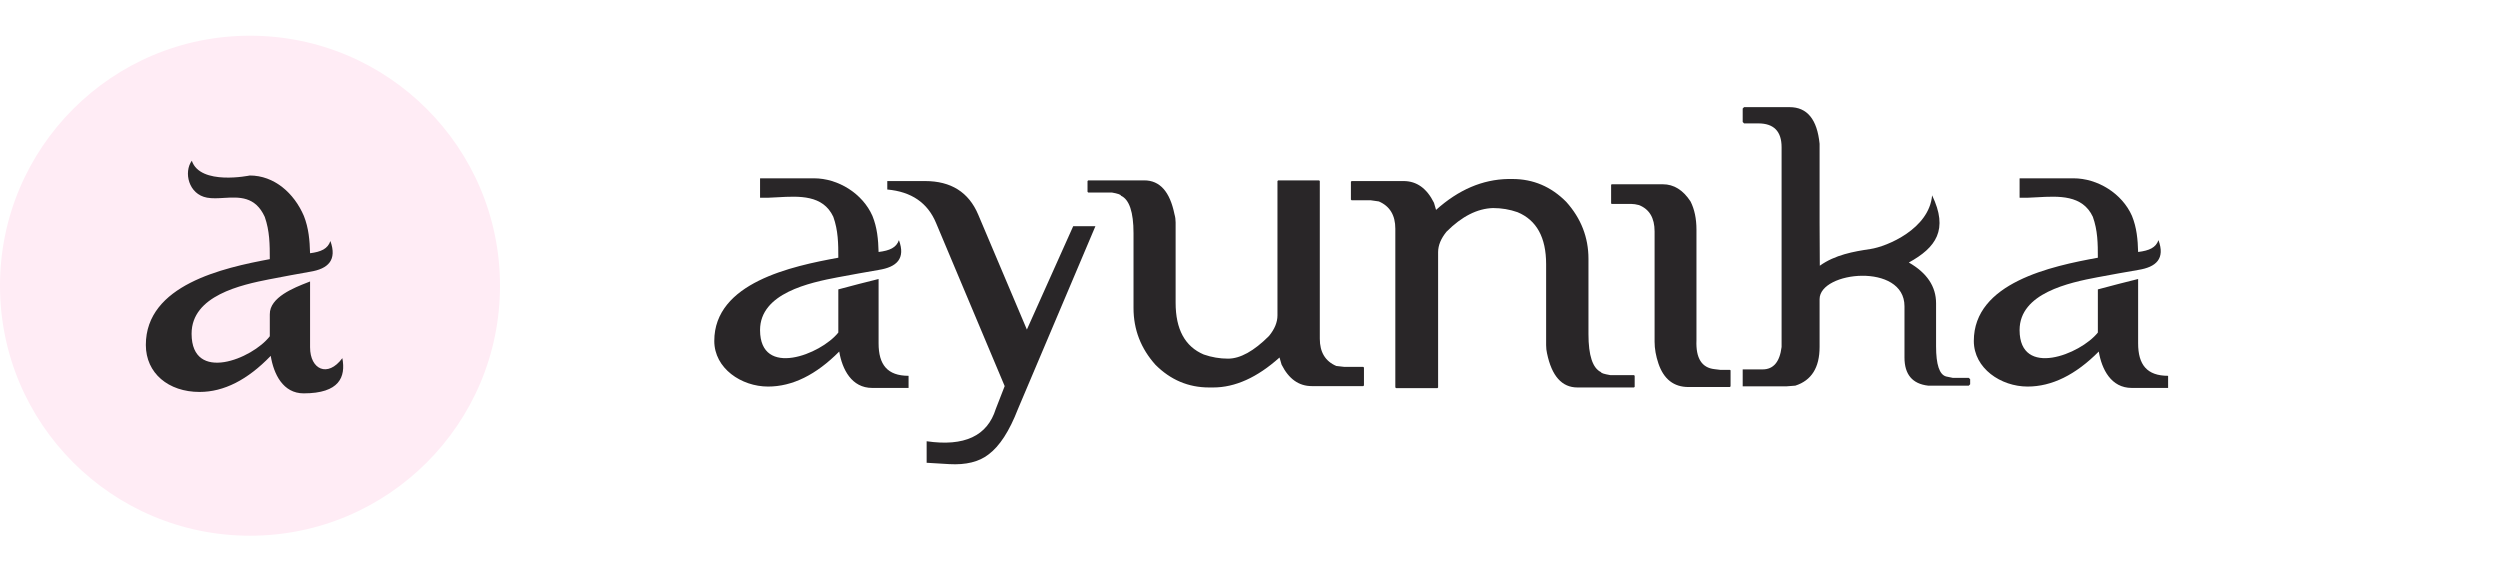
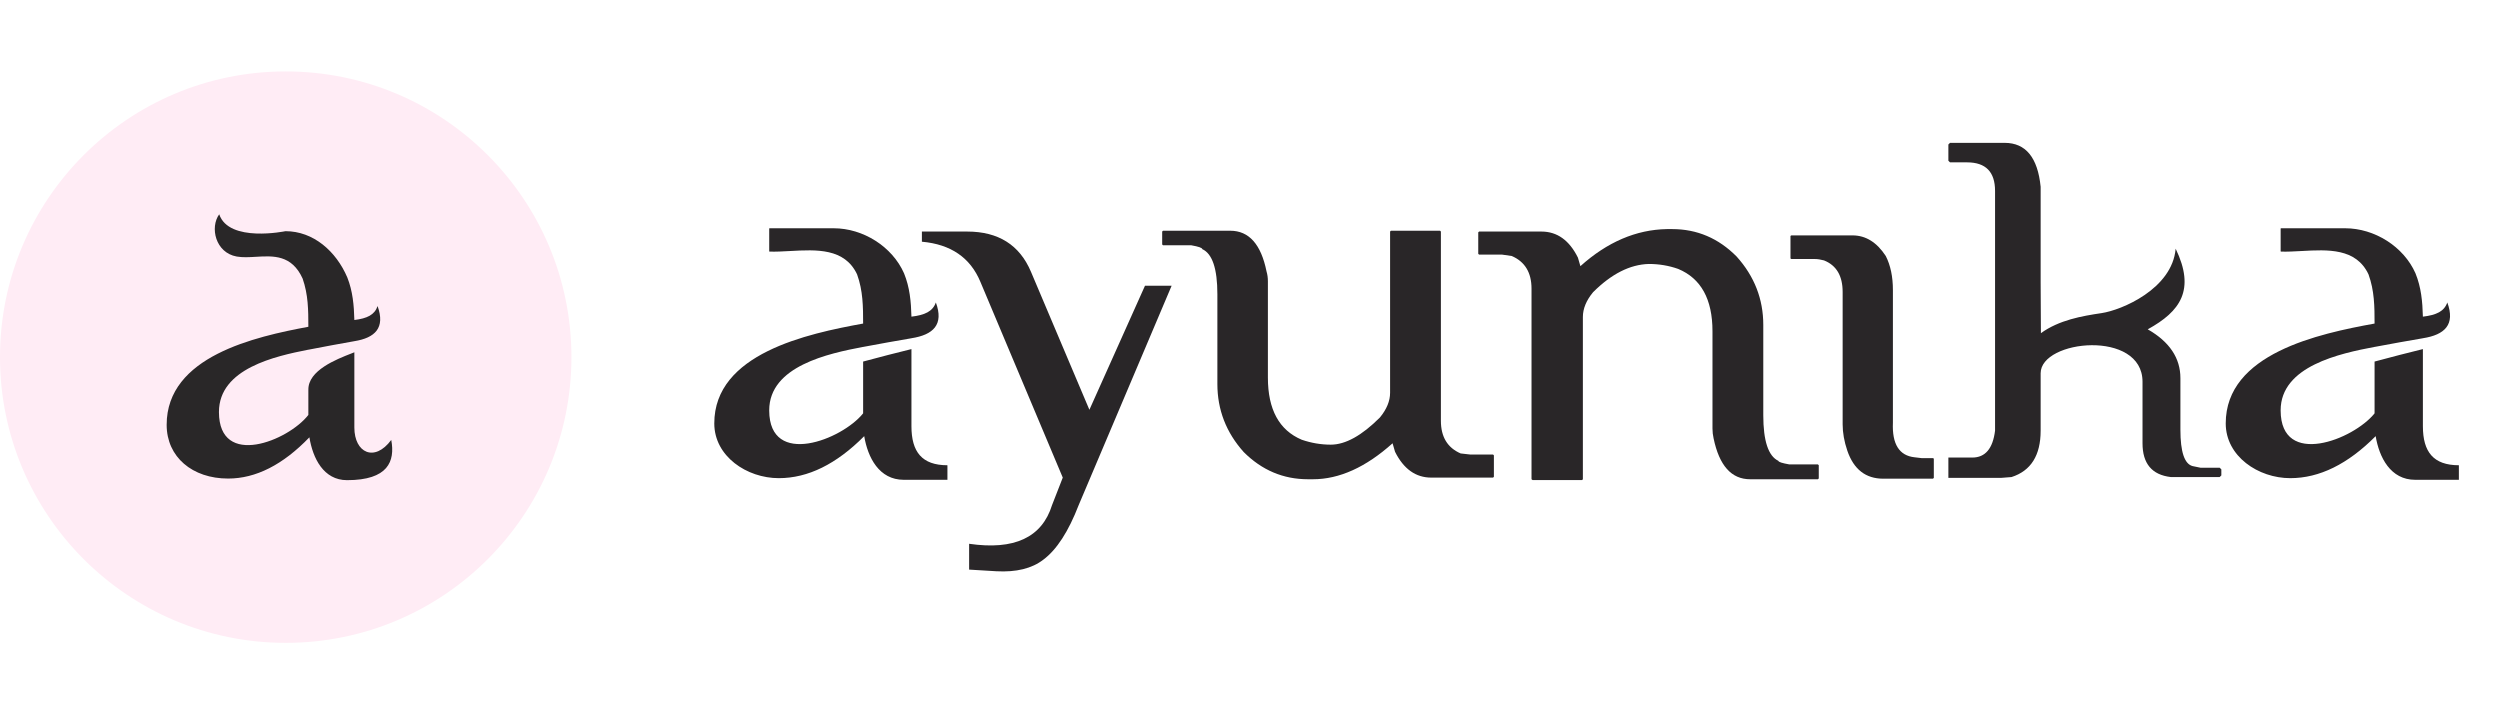
- <svg xmlns="http://www.w3.org/2000/svg" width="140" height="32" viewBox="0 0 140 32" fill="none">
-   <path d="M97.668 6H100.218C101.2 6 101.76 6.683 101.897 8.05V12.497C101.897 12.848 101.901 13.642 101.909 14.881C102.761 14.268 103.813 14.083 104.742 13.945C105.671 13.808 108.038 12.817 108.198 10.939C109.125 12.863 108.42 13.863 106.895 14.701C107.911 15.282 108.42 16.043 108.42 16.983V19.392C108.42 20.417 108.607 20.981 108.983 21.083L109.355 21.16H110.252L110.329 21.237V21.519L110.252 21.596H107.971C107.091 21.493 106.651 20.968 106.651 20.02V17.149C106.651 14.701 101.897 15.18 101.897 16.752V19.43C101.897 20.584 101.444 21.305 100.538 21.596L100.051 21.634H97.591V21.558V20.763V20.686H98.706C99.312 20.686 99.667 20.267 99.769 19.43V8.243C99.769 7.354 99.334 6.91 98.462 6.91H97.668L97.591 6.833V6.077L97.668 6Z" fill="#292628" />
-   <path d="M90.261 10.319H93.118C93.734 10.319 94.25 10.639 94.669 11.28C94.891 11.716 95.002 12.245 95.002 12.869V19.058C94.96 20.058 95.297 20.596 96.015 20.673L96.335 20.712H96.873L96.912 20.737V21.634L96.873 21.673H94.554C93.734 21.673 93.174 21.237 92.875 20.366C92.73 19.939 92.657 19.528 92.657 19.135V12.959C92.657 12.207 92.367 11.716 91.786 11.485C91.623 11.442 91.482 11.421 91.363 11.421H90.261L90.222 11.395V10.344L90.261 10.319Z" fill="#292628" />
-   <path d="M84.455 10.024H84.699C85.861 10.024 86.865 10.451 87.71 11.305C88.539 12.228 88.954 13.292 88.954 14.496V18.712C88.954 19.909 89.188 20.618 89.658 20.84C89.658 20.891 89.829 20.947 90.171 21.006H91.504L91.542 21.045V21.66L91.504 21.698H88.338C87.467 21.698 86.899 21.062 86.634 19.789C86.6 19.644 86.583 19.49 86.583 19.328V14.791C86.583 13.296 86.049 12.326 84.981 11.882C84.545 11.728 84.088 11.651 83.61 11.651C82.73 11.677 81.862 12.117 81.008 12.971C80.692 13.356 80.534 13.74 80.534 14.125V21.698L80.496 21.737H78.189L78.138 21.698V12.805C78.138 12.053 77.83 11.545 77.215 11.28L76.766 11.216H75.69L75.651 11.177V10.178L75.69 10.139H78.599C79.334 10.139 79.902 10.545 80.303 11.357L80.419 11.754C81.675 10.626 83.02 10.05 84.455 10.024Z" fill="#292628" />
-   <path d="M67.937 21.698H67.706C66.553 21.698 65.553 21.276 64.707 20.43C63.887 19.516 63.477 18.456 63.477 17.252V13.061C63.477 11.874 63.242 11.173 62.772 10.959C62.772 10.9 62.601 10.84 62.26 10.78H60.94L60.901 10.742V10.139L60.94 10.101H64.079C64.951 10.101 65.515 10.733 65.771 11.998C65.814 12.143 65.835 12.296 65.835 12.459V16.957C65.835 18.443 66.361 19.409 67.411 19.853C67.856 20.007 68.308 20.084 68.77 20.084C69.453 20.084 70.218 19.661 71.064 18.815C71.38 18.431 71.538 18.046 71.538 17.662V10.139L71.576 10.101H73.87L73.909 10.139V18.969C73.909 19.721 74.216 20.229 74.831 20.494L75.28 20.545H76.343L76.382 20.584V21.583L76.343 21.622H73.46C72.734 21.622 72.17 21.22 71.768 20.417L71.653 20.02C70.406 21.139 69.167 21.698 67.937 21.698Z" fill="#292628" />
-   <path d="M56.262 21.622L52.418 12.484C51.948 11.357 51.038 10.733 49.688 10.613V10.139H51.803C53.255 10.139 54.246 10.763 54.776 12.01L57.505 18.456L60.099 12.668H61.343L57.006 22.903C56.527 24.142 55.976 24.992 55.352 25.453C54.823 25.863 54.092 26.043 53.161 25.991L51.892 25.915V24.71C54.003 25.017 55.293 24.415 55.763 22.903L56.262 21.622Z" fill="#292628" />
-   <path fill-rule="evenodd" clip-rule="evenodd" d="M45.575 9.985H42.576L42.563 9.998V11.062L42.576 11.075C42.88 11.084 43.208 11.066 43.544 11.047C44.766 10.979 46.084 10.906 46.664 12.138C46.939 12.902 46.946 13.635 46.946 14.432C44.351 14.904 39.995 15.829 40 19.097C40.002 20.629 41.518 21.647 43.011 21.647C44.37 21.647 45.698 20.994 46.997 19.686C47.163 20.681 47.689 21.724 48.842 21.724H50.88V21.045C49.693 21.045 49.201 20.422 49.201 19.225V15.624C48.793 15.718 47.455 16.068 46.946 16.206V18.623C45.962 19.854 42.573 21.174 42.563 18.495V18.482C42.563 16.413 45.337 15.828 46.946 15.522V15.523C47.471 15.42 48.772 15.19 49.201 15.118V15.117C50.221 14.958 50.722 14.482 50.34 13.448C50.194 13.867 49.829 14.034 49.201 14.111C49.183 13.412 49.122 12.742 48.855 12.087C48.304 10.838 46.941 9.985 45.575 9.985Z" fill="#292628" />
-   <path fill-rule="evenodd" clip-rule="evenodd" d="M116.108 9.985H113.11L113.097 9.998V11.062L113.11 11.075C113.414 11.084 113.742 11.066 114.078 11.047C115.3 10.979 116.618 10.906 117.198 12.138C117.473 12.902 117.48 13.635 117.48 14.432C114.885 14.904 110.529 15.829 110.534 19.097C110.536 20.629 112.052 21.647 113.545 21.647C114.904 21.647 116.232 20.994 117.531 19.686C117.697 20.681 118.223 21.724 119.376 21.724H121.414V21.045C120.227 21.045 119.735 20.422 119.735 19.225V15.624C119.327 15.718 117.989 16.068 117.48 16.206V18.623C116.496 19.854 113.107 21.174 113.097 18.495V18.482C113.097 16.413 115.87 15.828 117.48 15.522V15.523C118.005 15.42 119.305 15.19 119.735 15.118V15.117C120.755 14.958 121.256 14.482 120.874 13.448C120.728 13.867 120.363 14.034 119.735 14.111C119.717 13.412 119.656 12.742 119.389 12.087C118.838 10.838 117.475 9.985 116.108 9.985Z" fill="#292628" />
-   <rect y="2" width="28" height="28" rx="14" fill="#FFECF5" />
-   <path fill-rule="evenodd" clip-rule="evenodd" d="M13.988 9.828C13.988 9.828 11.217 10.407 10.741 9C10.277 9.642 10.555 10.883 11.599 11.07C11.889 11.122 12.212 11.103 12.541 11.083C13.393 11.033 14.295 10.98 14.827 12.147C15.103 12.934 15.109 13.69 15.109 14.512C12.516 14.998 8.162 15.952 8.167 19.32C8.169 20.899 9.431 21.949 11.177 21.949C12.535 21.949 13.863 21.275 15.161 19.928C15.326 20.953 15.852 22.028 17.005 22.028C19.015 22.028 19.367 21.107 19.172 20.057C18.349 21.167 17.364 20.686 17.364 19.452V15.762C17.319 15.78 17.271 15.799 17.22 15.819C16.48 16.108 15.093 16.65 15.11 17.597C15.11 17.604 15.11 17.602 15.109 17.594V18.831C14.126 20.101 10.739 21.461 10.729 18.699V18.686C10.729 16.554 13.501 15.951 15.109 15.635V15.636C15.636 15.529 16.936 15.292 17.364 15.218V15.218C18.383 15.054 18.884 14.563 18.502 13.497C18.356 13.929 17.991 14.101 17.364 14.181C17.345 13.46 17.285 12.77 17.018 12.095C16.467 10.807 15.354 9.828 13.988 9.828Z" fill="#292728" />
+ <svg xmlns="http://www.w3.org/2000/svg" width="140" height="40" viewBox="0 0 140 40" fill="none">
+   <path d="M109.201 8H112.261C113.44 8 114.112 8.82 114.276 10.46V15.797C114.276 16.217 114.281 17.17 114.291 18.657C115.313 17.921 116.575 17.7 117.69 17.534C118.805 17.369 121.645 16.18 121.837 13.927C122.95 16.235 122.104 17.436 120.273 18.442C121.493 19.139 122.103 20.051 122.103 21.179V24.07C122.103 25.3 122.329 25.977 122.78 26.1L123.226 26.192H124.302L124.395 26.285V26.623L124.302 26.715H121.565C120.509 26.592 119.981 25.962 119.981 24.824V21.379C119.981 18.442 114.276 19.016 114.276 20.902V24.116C114.276 25.5 113.733 26.366 112.646 26.715L112.062 26.761H109.109V26.669V25.715V25.623H110.447C111.175 25.623 111.6 25.121 111.723 24.116V10.691C111.723 9.625 111.2 9.092 110.155 9.092H109.201L109.109 9V8.092L109.201 8Z" fill="#292628" />
+   <path d="M100.313 13.182H103.742C104.48 13.182 105.1 13.567 105.603 14.336C105.869 14.859 106.003 15.494 106.003 16.243V23.67C105.951 24.87 106.356 25.516 107.217 25.608L107.602 25.654H108.248L108.294 25.685V26.761L108.248 26.807H105.464C104.48 26.807 103.809 26.285 103.45 25.239C103.276 24.726 103.188 24.234 103.188 23.762V16.35C103.188 15.448 102.84 14.859 102.143 14.582C101.948 14.53 101.779 14.505 101.635 14.505H100.313L100.267 14.474V13.213L100.313 13.182Z" fill="#292628" />
+   <path d="M93.347 12.829H93.639C95.033 12.829 96.237 13.341 97.252 14.367C98.247 15.474 98.744 16.75 98.744 18.196V23.255C98.744 24.69 99.026 25.541 99.59 25.808C99.59 25.869 99.795 25.936 100.205 26.008H101.804L101.851 26.054V26.792L101.804 26.838H98.006C96.96 26.838 96.278 26.074 95.961 24.547C95.92 24.372 95.899 24.188 95.899 23.993V18.549C95.899 16.755 95.258 15.592 93.977 15.059C93.454 14.874 92.906 14.782 92.332 14.782C91.275 14.812 90.235 15.341 89.21 16.366C88.83 16.827 88.641 17.288 88.641 17.75V26.838L88.595 26.884H85.827L85.765 26.838V16.166C85.765 15.264 85.396 14.654 84.658 14.336L84.12 14.259H82.828L82.782 14.213V13.013L82.828 12.967H86.319C87.2 12.967 87.882 13.454 88.364 14.428L88.502 14.905C90.009 13.552 91.624 12.86 93.347 12.829Z" fill="#292628" />
+   <path d="M73.524 26.838H73.247C71.863 26.838 70.664 26.331 69.649 25.316C68.665 24.219 68.173 22.947 68.173 21.502V16.473C68.173 15.048 67.891 14.208 67.327 13.951C67.327 13.88 67.122 13.808 66.712 13.736H65.128L65.082 13.69V12.967L65.128 12.921H68.895C69.941 12.921 70.618 13.68 70.925 15.197C70.977 15.371 71.002 15.556 71.002 15.751V21.148C71.002 22.932 71.633 24.09 72.894 24.624C73.427 24.808 73.97 24.901 74.524 24.901C75.344 24.901 76.261 24.393 77.276 23.378C77.656 22.917 77.845 22.455 77.845 21.994V12.967L77.891 12.921H80.644L80.69 12.967V23.563C80.69 24.465 81.059 25.075 81.797 25.393L82.336 25.454H83.612L83.658 25.5V26.7L83.612 26.746H80.152C79.281 26.746 78.604 26.264 78.122 25.3L77.984 24.824C76.487 26.167 75 26.838 73.524 26.838Z" fill="#292628" />
+   <path d="M59.515 26.746L54.901 15.781C54.337 14.428 53.246 13.68 51.626 13.536V12.967H54.163C55.906 12.967 57.095 13.716 57.731 15.212L61.006 22.948L64.119 16.002H65.611L60.407 28.284C59.833 29.77 59.171 30.79 58.423 31.344C57.787 31.836 56.911 32.051 55.793 31.99L54.271 31.898V30.452C56.803 30.821 58.351 30.098 58.915 28.284L59.515 26.746Z" fill="#292628" />
+   <path fill-rule="evenodd" clip-rule="evenodd" d="M46.69 12.783H43.091L43.076 12.798V14.074L43.091 14.09C43.456 14.101 43.85 14.079 44.252 14.057C45.719 13.976 47.301 13.888 47.997 15.366C48.327 16.282 48.335 17.162 48.335 18.119C45.221 18.685 39.994 19.796 40 23.716C40.003 25.555 41.822 26.777 43.614 26.777C45.244 26.777 46.838 25.992 48.396 24.424C48.595 25.617 49.227 26.869 50.611 26.869H53.056V26.054C51.631 26.054 51.041 25.307 51.041 23.87V19.549C50.551 19.662 48.946 20.081 48.335 20.247V23.147C47.155 24.625 43.088 26.209 43.076 22.994V22.978C43.076 20.496 46.404 19.794 48.335 19.426V19.428C48.965 19.304 50.526 19.029 51.041 18.942V18.941C52.265 18.75 52.867 18.178 52.408 16.938C52.233 17.441 51.795 17.641 51.041 17.733C51.019 16.895 50.947 16.091 50.626 15.305C49.965 13.806 48.33 12.783 46.69 12.783Z" fill="#292628" />
+   <path fill-rule="evenodd" clip-rule="evenodd" d="M131.33 12.783H127.732L127.716 12.798V14.074L127.732 14.09C128.096 14.101 128.49 14.079 128.893 14.057C130.36 13.976 131.942 13.888 132.637 15.366C132.968 16.282 132.976 17.162 132.976 18.119C129.862 18.685 124.635 19.796 124.641 23.716C124.644 25.555 126.463 26.777 128.255 26.777C129.885 26.777 131.479 25.992 133.037 24.424C133.236 25.617 133.868 26.869 135.252 26.869H137.697V26.054C136.272 26.054 135.682 25.307 135.682 23.87V19.549C135.192 19.662 133.586 20.081 132.976 20.247V23.147C131.795 24.625 127.728 26.209 127.716 22.994V22.978C127.716 20.496 131.045 19.794 132.976 19.426V19.428C133.606 19.304 135.167 19.029 135.682 18.942V18.941C136.906 18.75 137.508 18.178 137.049 16.938C136.873 17.441 136.436 17.641 135.682 17.733C135.66 16.895 135.587 16.091 135.267 15.305C134.606 13.806 132.97 12.783 131.33 12.783Z" fill="#292628" />
+   <rect y="4" width="32" height="32" rx="16" fill="#FFECF5" />
+   <path fill-rule="evenodd" clip-rule="evenodd" d="M15.986 12.946C15.986 12.946 12.82 13.608 12.276 12C11.746 12.734 12.063 14.153 13.256 14.366C13.588 14.425 13.956 14.403 14.332 14.381C15.307 14.323 16.337 14.262 16.946 15.597C17.26 16.496 17.268 17.36 17.268 18.299C14.304 18.855 9.328 19.945 9.333 23.794C9.336 25.599 10.778 26.799 12.774 26.799C14.325 26.799 15.843 26.029 17.326 24.489C17.516 25.66 18.117 26.889 19.434 26.889C21.732 26.889 22.134 25.836 21.91 24.636C20.971 25.905 19.844 25.356 19.844 23.945V19.728C19.794 19.748 19.738 19.77 19.68 19.793C18.835 20.123 17.249 20.743 17.269 21.826C17.269 21.833 17.269 21.831 17.268 21.822V23.236C16.144 24.687 12.273 26.241 12.261 23.085V23.07C12.261 20.633 15.429 19.944 17.268 19.582V19.584C17.87 19.462 19.356 19.191 19.844 19.106V19.106C21.009 18.919 21.582 18.358 21.145 17.14C20.978 17.634 20.561 17.83 19.844 17.921C19.823 17.098 19.754 16.308 19.449 15.537C18.82 14.065 17.547 12.946 15.986 12.946Z" fill="#292728" />
</svg>
